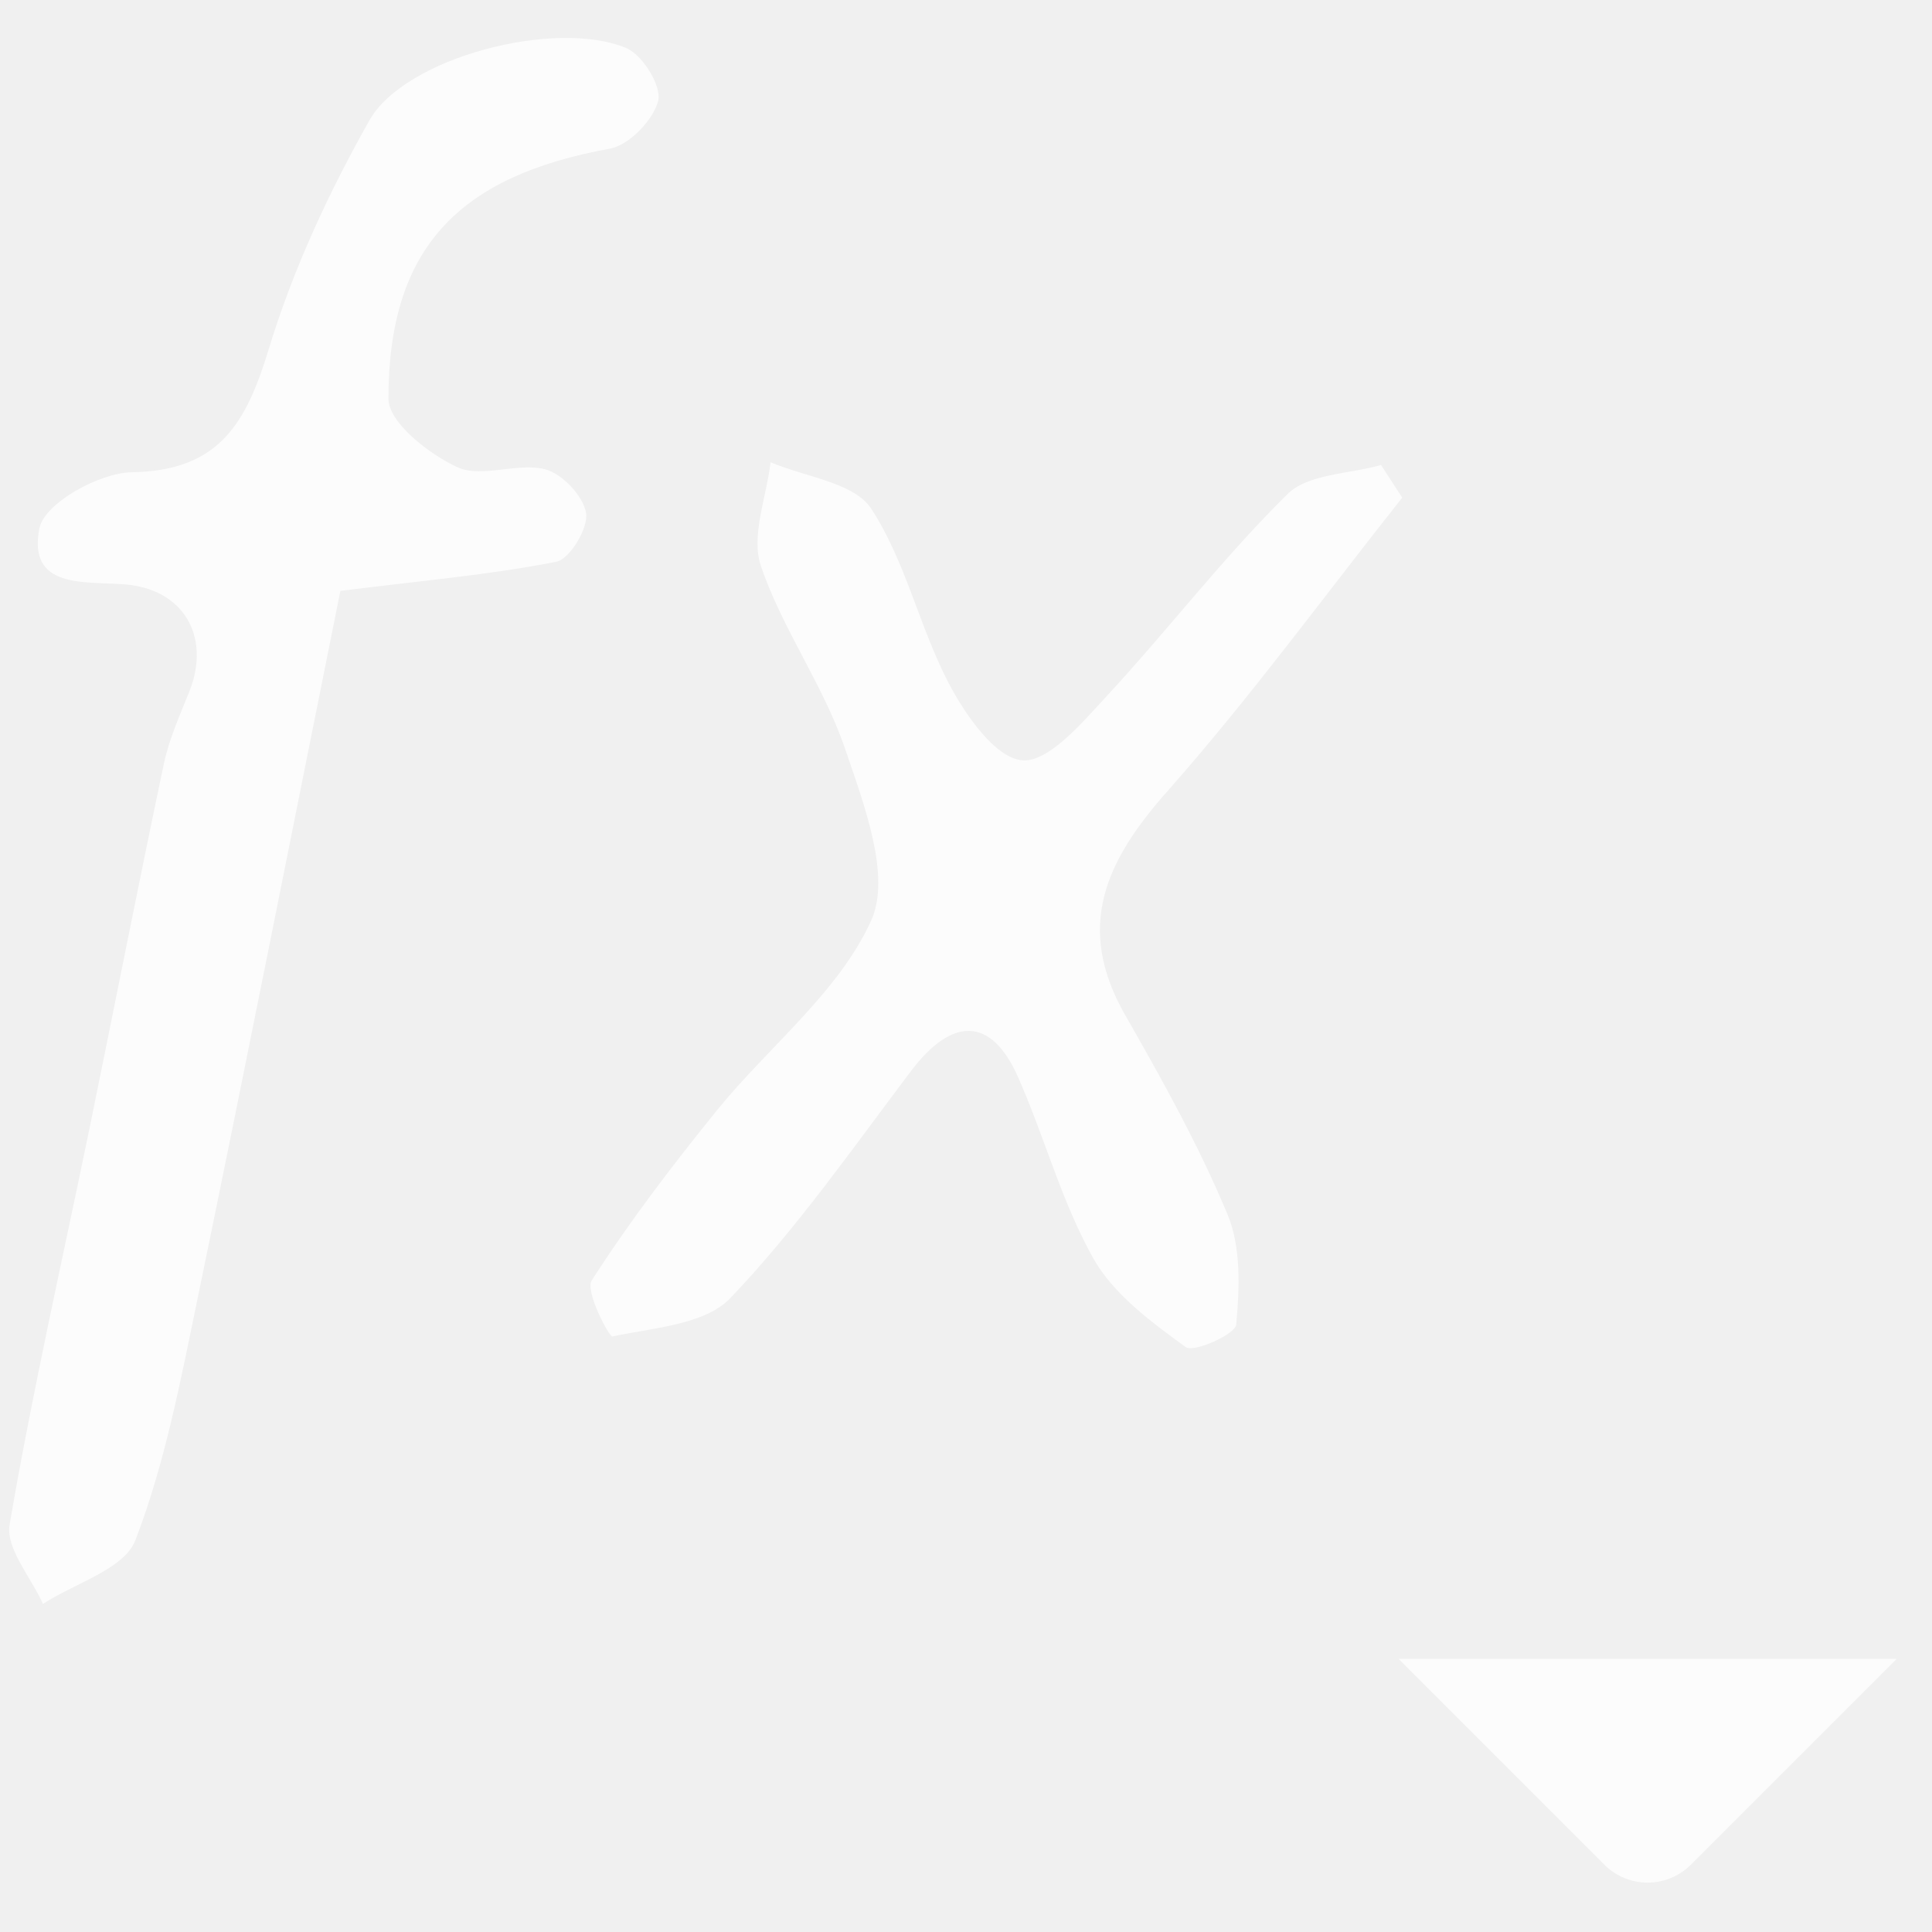
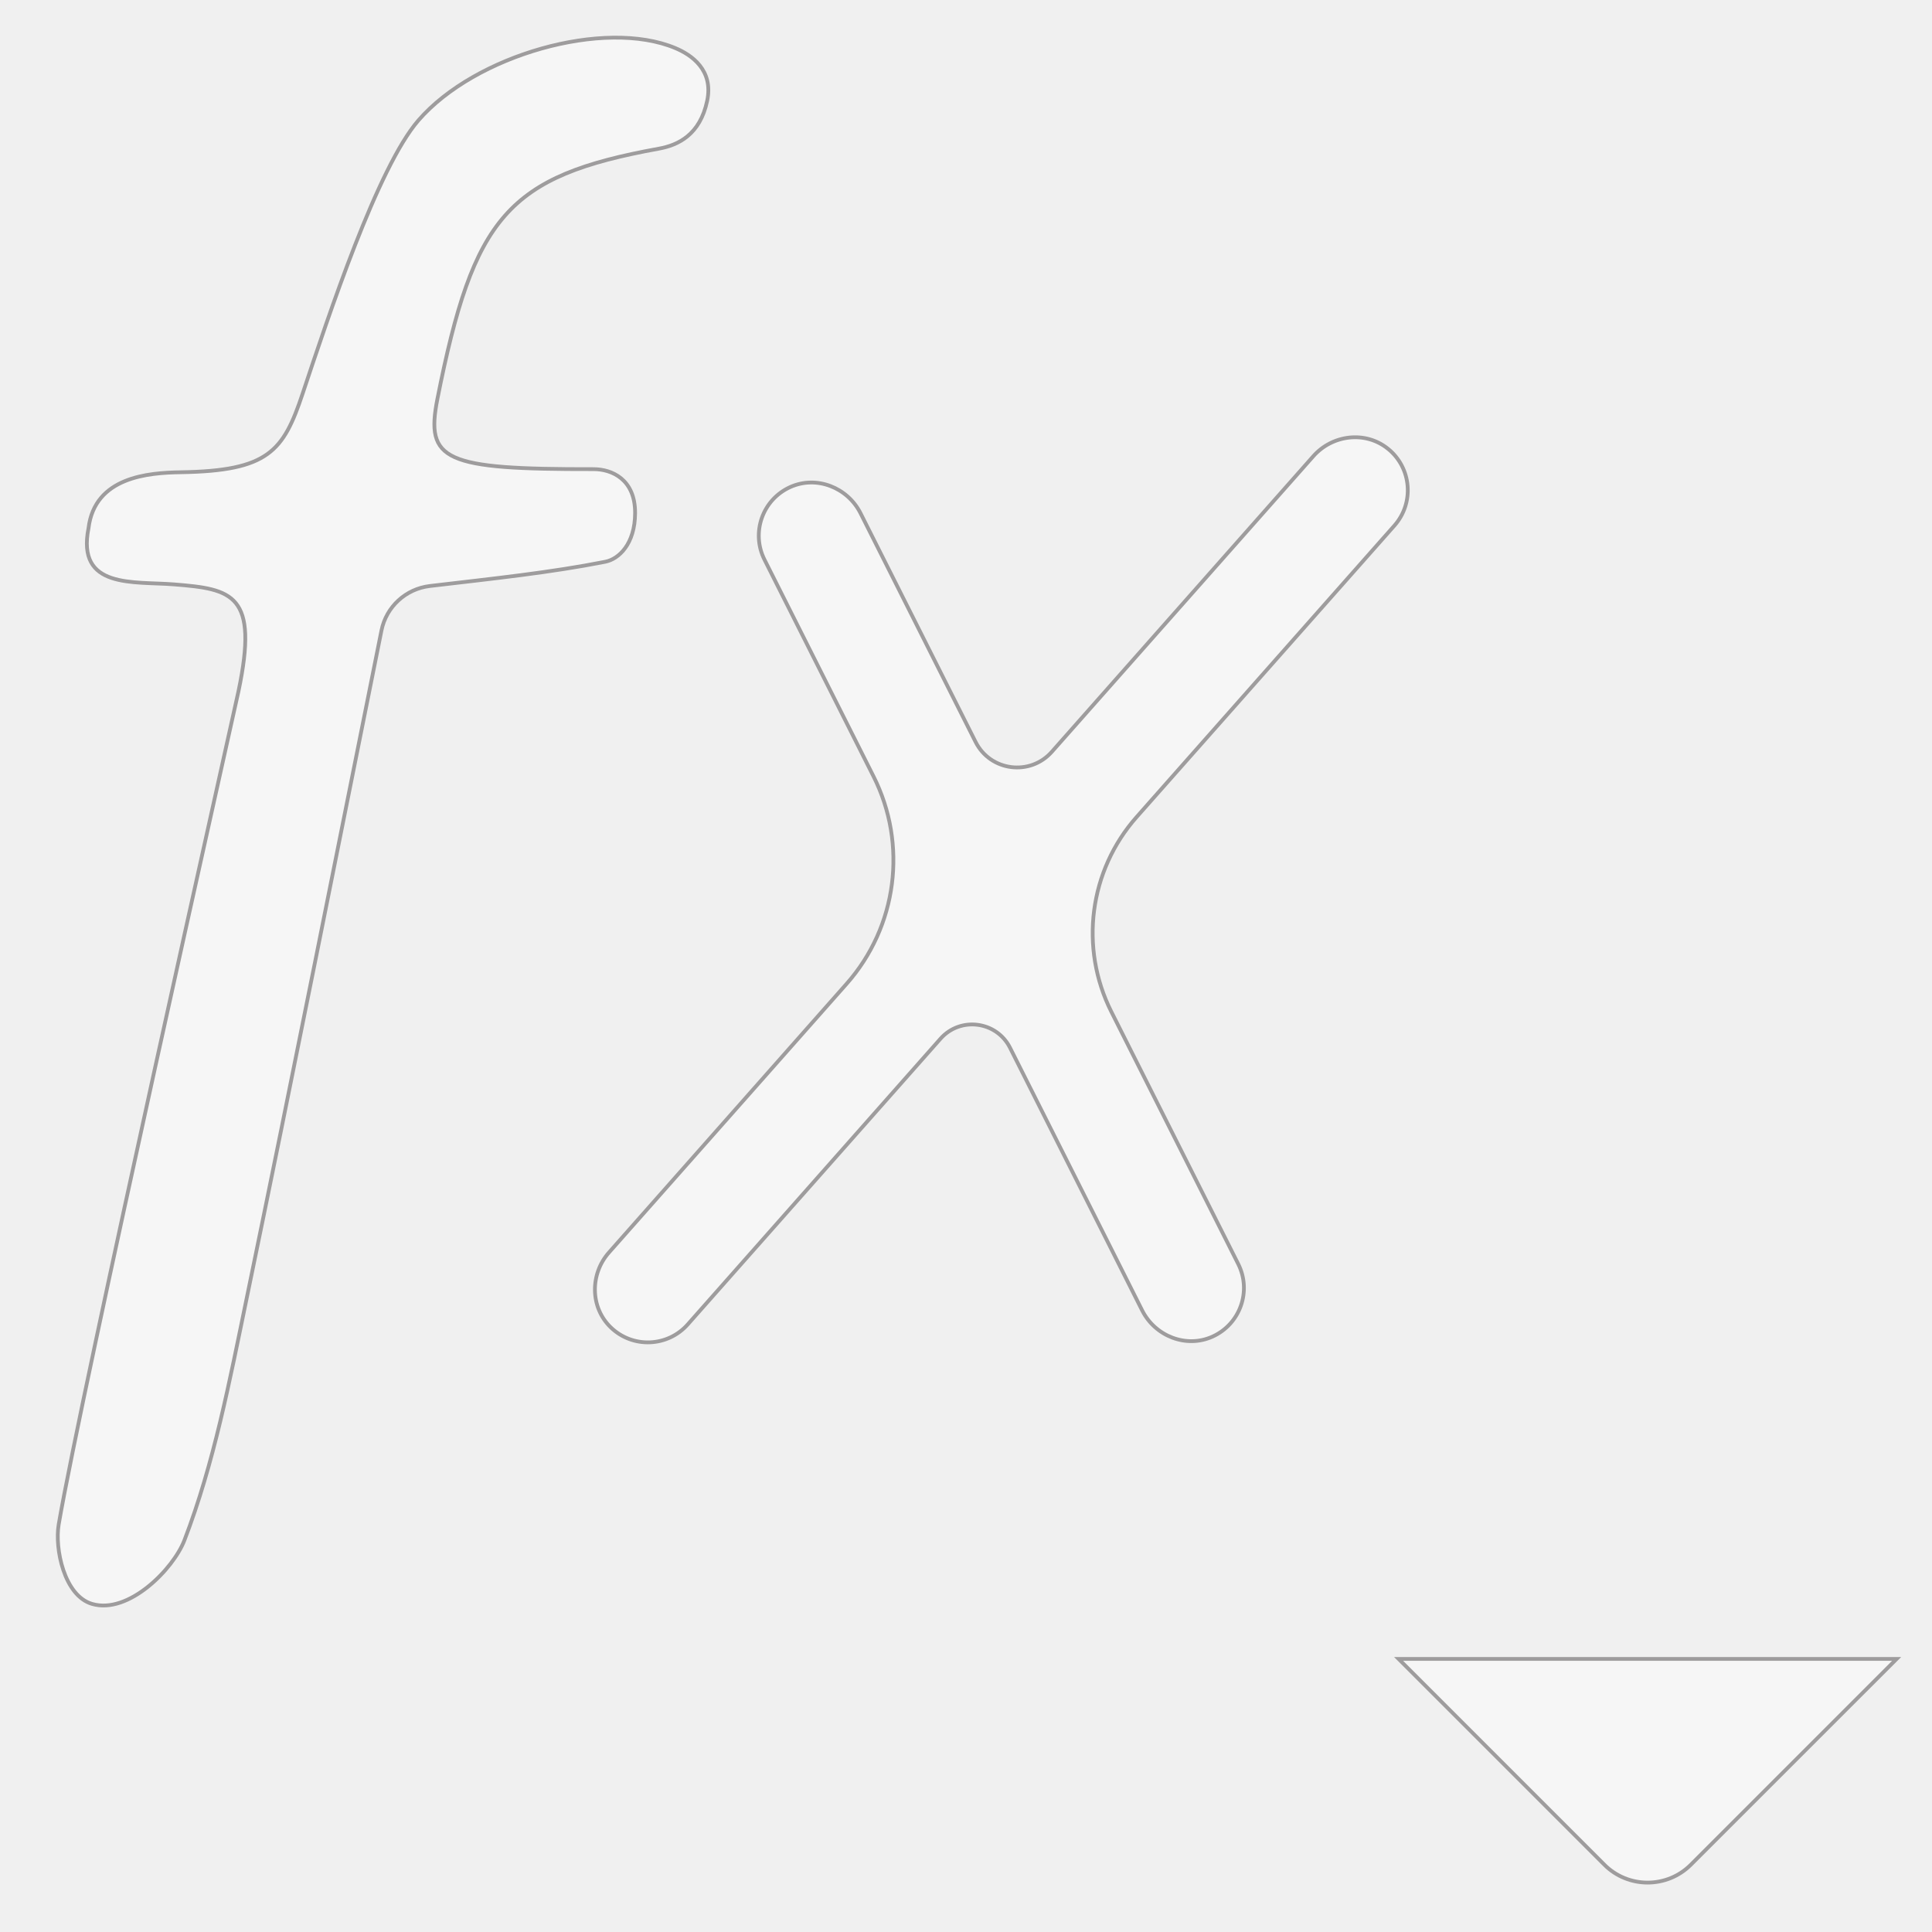
<svg xmlns="http://www.w3.org/2000/svg" id="Layer_1" data-name="Layer 1" viewBox="0 0 512 512">
  <defs>
    <style>
      .cls-1 {
        fill: #fff;
+         stroke: #221f20;
+         stroke-miterlimit: 10;
      }

      .cls-2 {
-         opacity: .8;
+         opacity: .4;
      }
    </style>
  </defs>
  <g class="cls-2">
-     <path class="cls-1" d="m90.2,156.6c-12.37,61.51-24.84,124.65-37.87,187.67-4.46,21.57-8.61,43.52-16.46,63.92-2.94,7.63-16.03,11.36-24.49,16.86-3.14-7.04-9.91-14.71-8.83-21.03,6.05-35.36,14.06-70.37,21.28-105.53,6.58-32.04,12.84-64.14,19.61-96.13,1.39-6.57,4.26-12.87,6.76-19.17,5.77-14.54-1.62-27.08-17.06-28.32-10.73-.86-25.91,1.29-22.68-14.92,1.31-6.56,15.84-14.67,24.47-14.8,23.2-.36,30.34-13.07,36.28-32.59,6.39-21.03,15.87-41.49,26.7-60.68,9.4-16.65,49.27-27.01,68.06-19.14,4.31,1.8,9.44,10.11,8.45,13.97-1.31,5.13-7.7,11.76-12.82,12.69-40.11,7.28-58.66,26.37-58.66,66.26,0,6.27,10.7,14.67,18.26,18.15,6.4,2.95,15.77-1.27,23.14.52,4.57,1.11,10.26,7.13,10.98,11.65.63,3.97-4.31,12.18-7.91,12.89-17.38,3.43-35.14,4.96-57.22,7.72Z" />
-     <path class="cls-1" d="m371.61,131.87c-20.69,26.1-40.36,53.1-62.4,78-16.27,18.38-24.34,35.87-11.03,59.13,9.84,17.19,19.54,34.62,27.13,52.84,3.61,8.67,3.19,19.54,2.3,29.2-.24,2.57-11.26,7.5-13.4,5.95-9.14-6.65-19.14-14.02-24.49-23.55-8.43-15.01-12.91-32.18-19.95-48.05-7.09-15.98-17.43-16.01-28.38-1.51-15.45,20.46-30.23,41.67-47.84,60.13-6.75,7.07-20.42,7.85-31.23,10.16-.9.19-7.32-12.02-5.51-14.84,10.04-15.65,21.4-30.53,33.13-45.01,13.7-16.92,32.3-31.32,40.93-50.36,5.37-11.84-1.94-30.9-6.93-45.57-5.69-16.73-16.62-31.68-22.3-48.42-2.7-7.95,1.5-18.24,2.57-27.47,9.14,3.92,22.08,5.34,26.64,12.27,9.17,13.96,12.77,31.43,20.64,46.42,4.37,8.33,12.29,19.7,19.4,20.3,6.99.58,15.84-9.93,22.36-16.97,16.29-17.59,30.91-36.79,47.95-53.58,5.47-5.4,16.37-5.3,24.79-7.71,1.87,2.88,3.74,5.76,5.61,8.65Z" />
+     <path class="cls-1" d="m113.9,155.3c-6.37.75-11.55,5.5-12.81,11.8-11.68,58.19-23.47,117.73-35.76,177.17-4.46,21.57-8.61,43.52-16.46,63.92-2.94,7.63-14.81,19.72-24.49,16.86-7.4-2.18-9.91-14.71-8.83-21.03,6.05-35.36,46.26-214.2,47.65-220.83,5.42-25.77-1.62-27.08-17.06-28.32-10.73-.86-25.91,1.29-22.68-14.92,1.67-13.58,15.84-14.67,24.47-14.8,23.2-.36,27.18-5.56,32.26-20.81,6.95-20.85,19.85-59.94,30.71-72.46,15.03-17.32,49.27-27.01,68.06-19.14,4.31,1.8,10.17,5.82,8.45,13.97-1.9,9.03-7.7,11.76-12.82,12.69-40.11,7.28-49.08,18-58.66,66.26-3.27,16.47,1.81,18.73,41.4,18.67,4.7,0,11.02,2.6,10.98,11.65-.03,8.18-4.31,12.18-7.91,12.89-14.49,2.86-29.23,4.4-46.52,6.43Z" />
    <path class="cls-1" d="m425.17,494.16l-54.53-54.53h131.99l-54.53,54.53c-6.33,6.33-16.6,6.33-22.94,0Z" />
+     <path class="cls-1" d="m367.81,118.92c-5.94-4.8-14.7-3.75-19.76,1.97l-69.3,78.34c-5.77,6.52-16.31,5.16-20.22-2.63l-30.48-60.59c-3.43-6.82-11.64-10.07-18.6-6.95-7.39,3.32-10.46,12.09-6.85,19.26l28.89,57.43c9.09,18.06,6.26,39.84-7.14,54.98l-62.96,71.18c-5.06,5.72-5.03,14.54.46,19.85,5.83,5.63,15.11,5.22,20.42-.79l66.96-75.69c5.26-5.95,14.87-4.7,18.44,2.39l35.02,69.61c3.43,6.82,11.64,10.07,18.6,6.95,7.39-3.32,10.46-12.09,6.85-19.26l-33.62-66.84c-8.53-16.96-5.88-37.41,6.7-51.62l68.31-77.22c5.31-6.01,4.59-15.27-1.71-20.37Z" />
  </g>
</svg>
